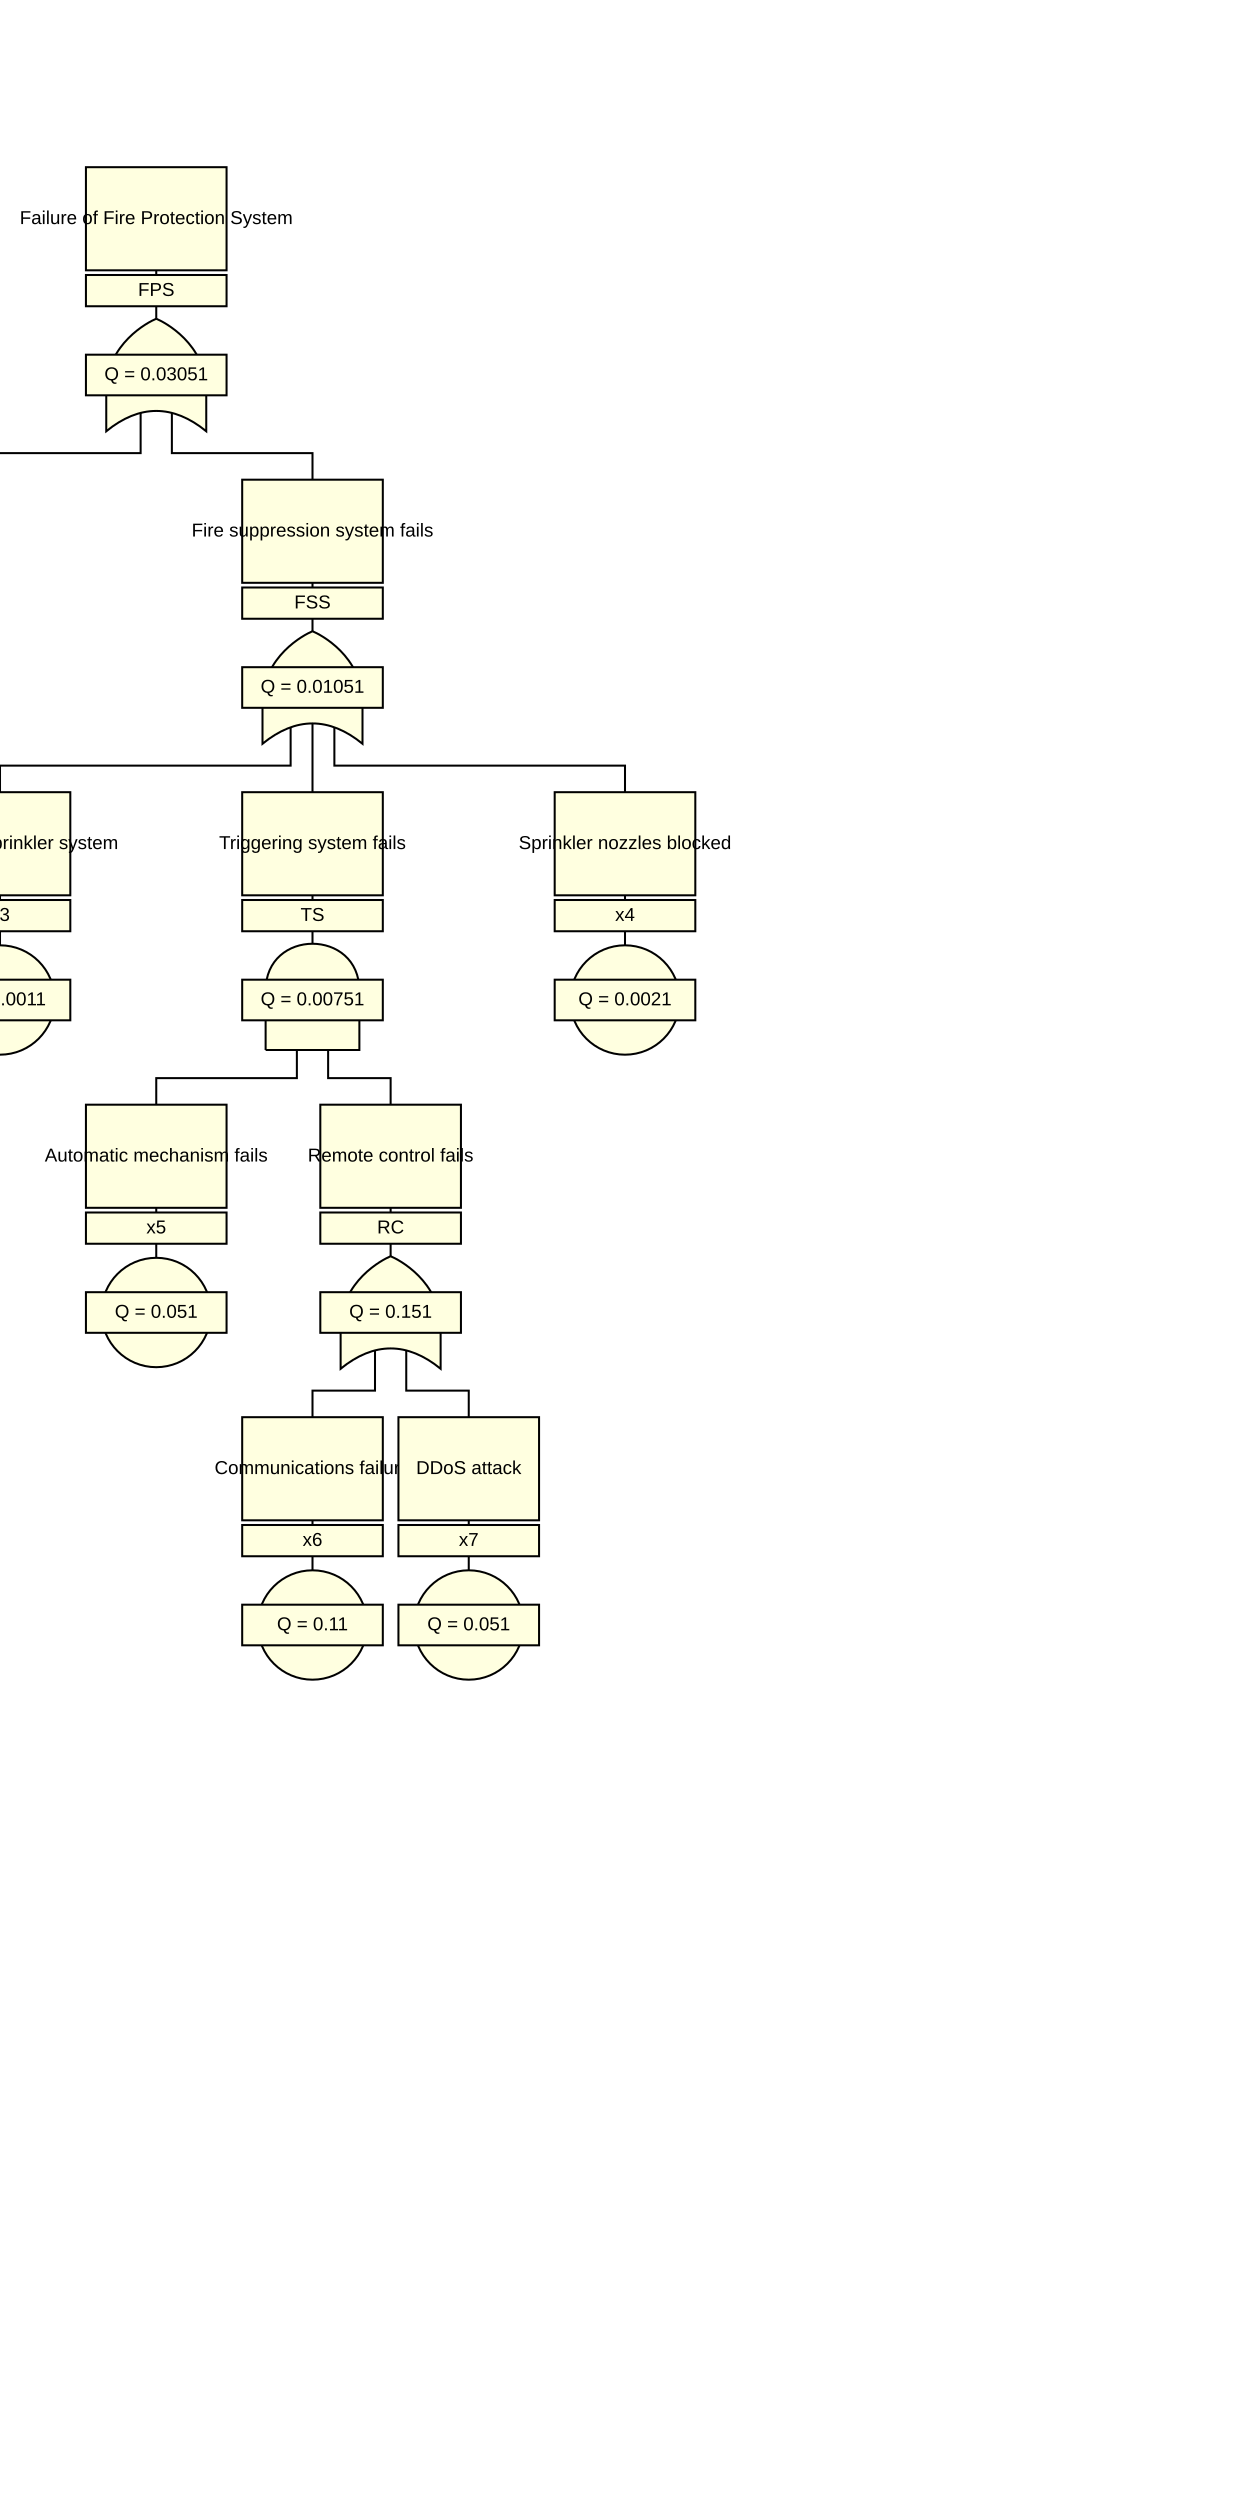
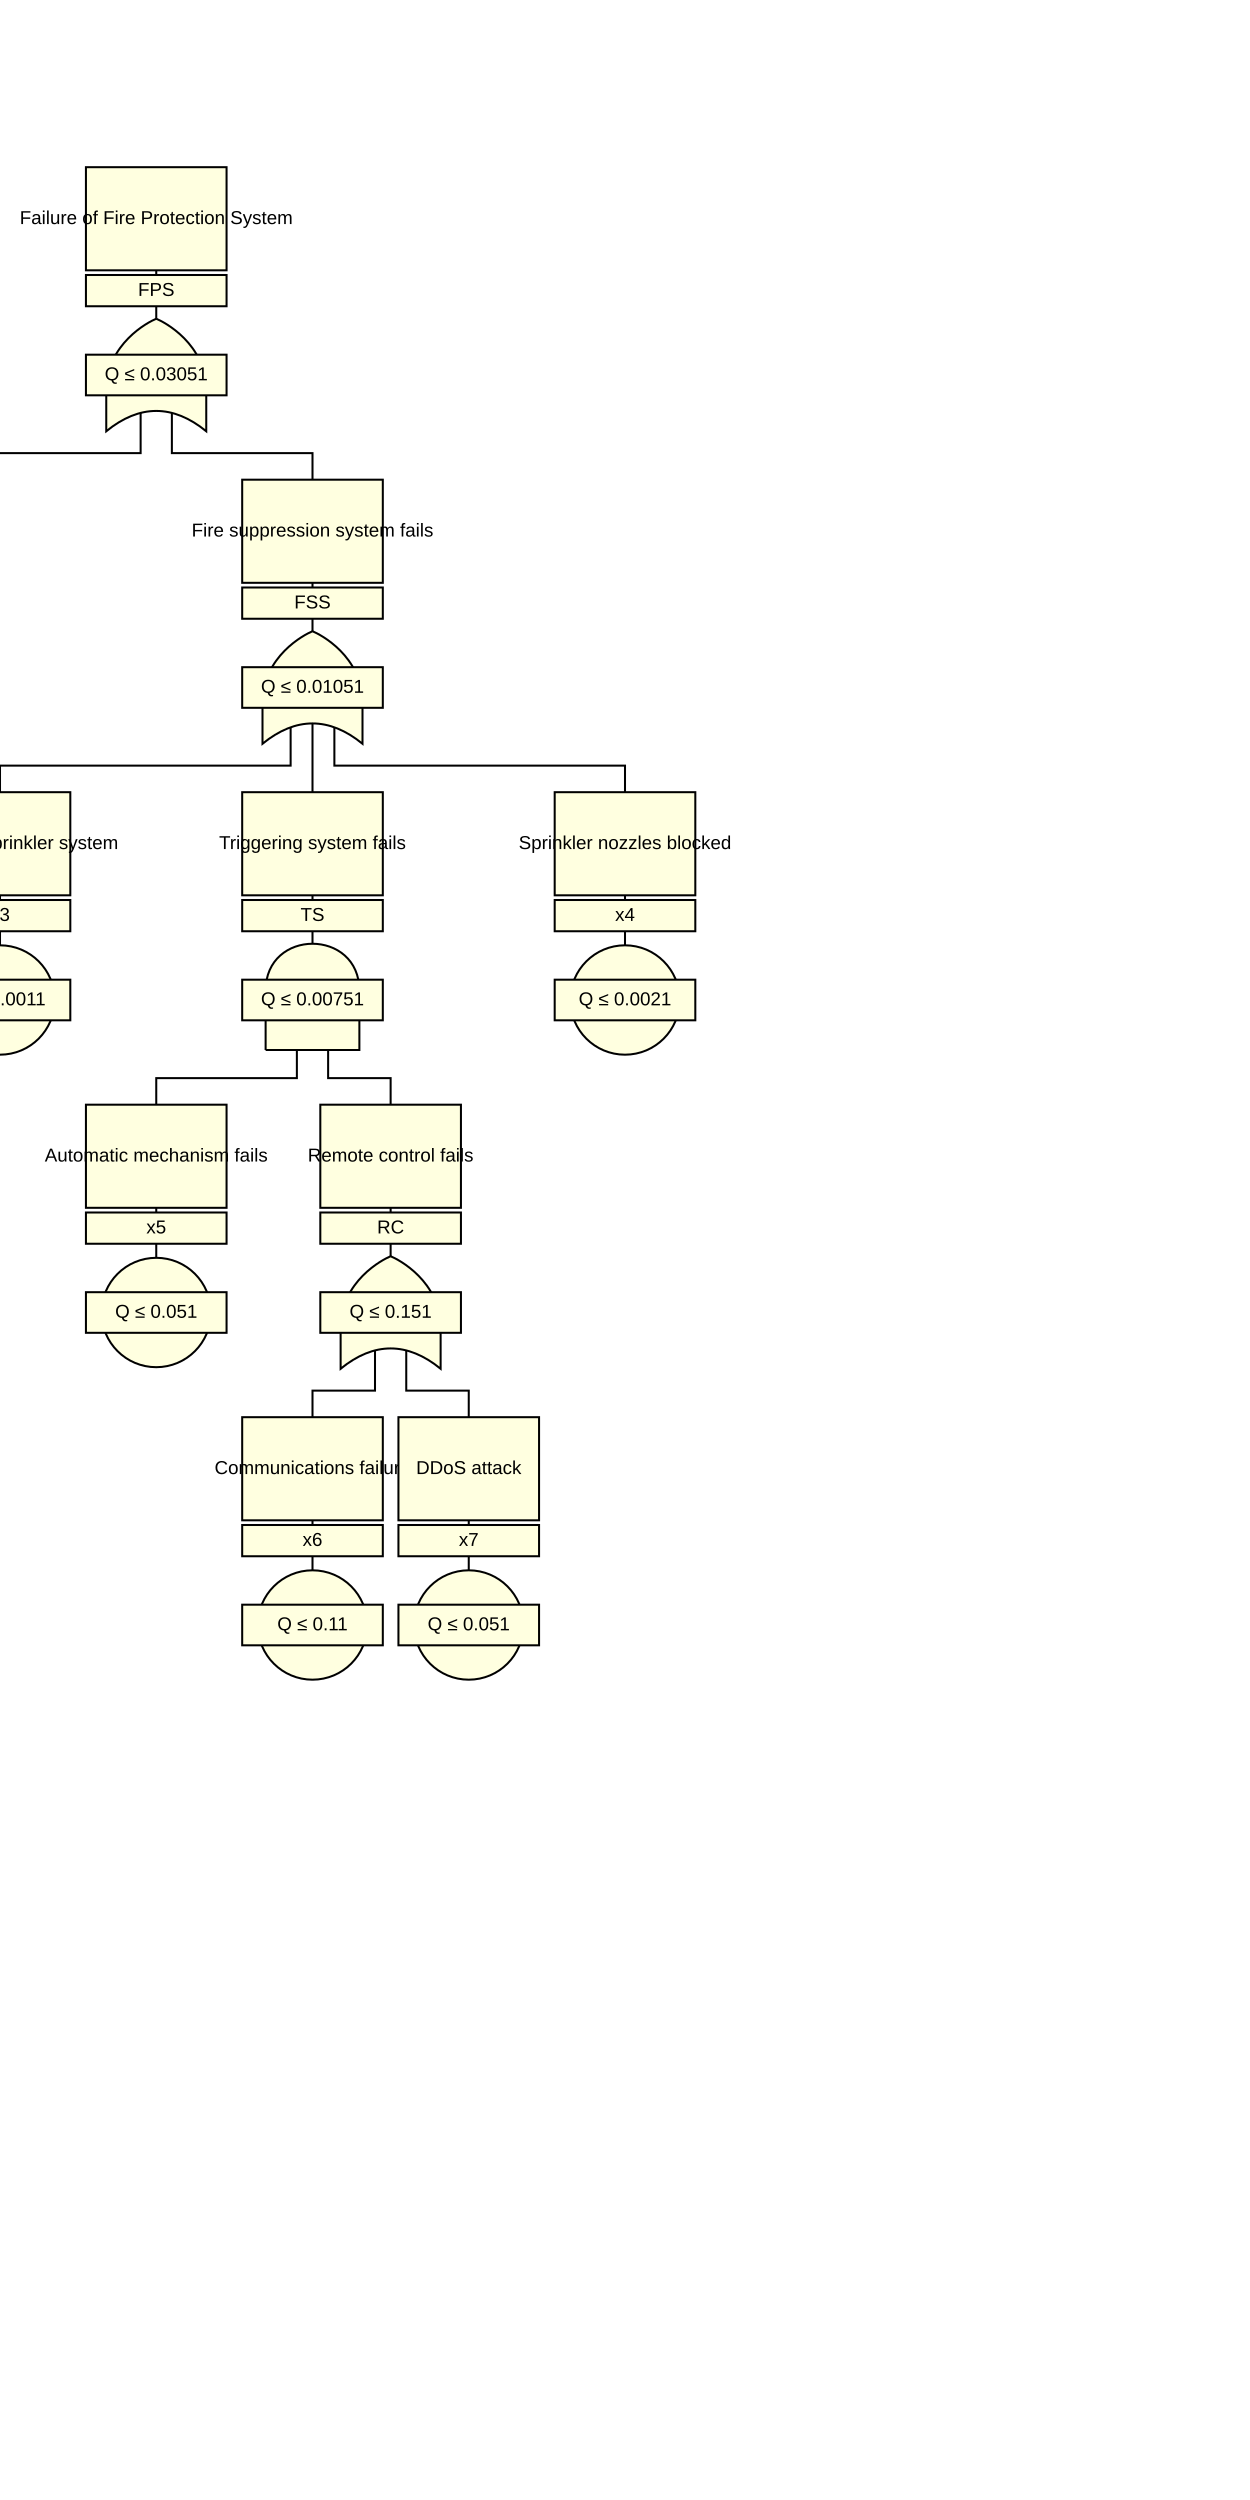
<svg xmlns="http://www.w3.org/2000/svg" viewBox="-100 -200 800 1600">
  <style>
circle, path, polygon, rect {
  fill: lightyellow;
}
circle, path, polygon, polyline, rect {
  stroke: black;
  stroke-width: 1.3;
}
polyline {
  fill: none;
}
text {
  dominant-baseline: middle;
  font-family: Arial, sans-serif;
  font-size: 12px;
  text-anchor: middle;
}
</style>
  <polyline points="0,-93 0,40" />
  <polyline points="-10,40 -10,90 -250,90 -250,140" />
  <polyline points="10,40 10,90 100,90 100,140" />
  <rect x="-45" y="-93" width="90" height="66" />
  <text x="0" y="-60">Failure of Fire Protection System</text>
  <rect x="-45" y="-24" width="90" height="20" />
  <text x="0" y="-14">FPS</text>
  <path d="M0,4 C-5,6 -32,20 -32,50 L-32,76 Q0,50 32,76 L32,50 C32,20 5,6 0,4" />
  <rect x="-45" y="27" width="90" height="26" />
-   <text x="0" y="40">Q = 0.03051</text>
+   <text x="0" y="40">Q ≤ 0.03051</text>
  <polyline points="-250,107 -250,240" />
  <polyline points="-260,240 -260,290 -300,290 -300,340" />
  <polyline points="-240,240 -240,290 -200,290 -200,340" />
  <rect x="-295" y="107" width="90" height="66" />
  <text x="-250" y="140">Fire detection system fails</text>
  <rect x="-295" y="176" width="90" height="20" />
  <text x="-250" y="186">FDS</text>
  <path d="M-280,272 L-220,272 L-220,234 C-220,194 -280,194 -280,234 L-280,272 " />
  <rect x="-295" y="227" width="90" height="26" />
-   <text x="-250" y="240">Q = 0.021</text>
+   <text x="-250" y="240">Q ≤ 0.021</text>
  <polyline points="-300,307 -300,440" />
  <rect x="-345" y="307" width="90" height="66" />
  <text x="-300" y="340">Failure of smoke detector sensor</text>
  <rect x="-345" y="376" width="90" height="20" />
  <text x="-300" y="386">x1</text>
  <circle cx="-300" cy="440" r="35" />
  <rect x="-345" y="427" width="90" height="26" />
-   <text x="-300" y="440">Q = 0.21</text>
+   <text x="-300" y="440">Q ≤ 0.21</text>
  <polyline points="-200,307 -200,440" />
  <rect x="-245" y="307" width="90" height="66" />
  <text x="-200" y="340">Failure of heat detector sensor</text>
  <rect x="-245" y="376" width="90" height="20" />
  <text x="-200" y="386">x2</text>
  <circle cx="-200" cy="440" r="35" />
  <rect x="-245" y="427" width="90" height="26" />
-   <text x="-200" y="440">Q = 0.11</text>
+   <text x="-200" y="440">Q ≤ 0.11</text>
  <polyline points="100,107 100,240" />
  <polyline points="86,240 86,290 -100,290 -100,340" />
  <polyline points="100,240 100,290 100,290 100,340" />
  <polyline points="114,240 114,290 300,290 300,340" />
  <rect x="55" y="107" width="90" height="66" />
  <text x="100" y="140">Fire suppression system fails</text>
  <rect x="55" y="176" width="90" height="20" />
  <text x="100" y="186">FSS</text>
  <path d="M100,204 C95,206 68,220 68,250 L68,276 Q100,250 132,276 L132,250 C132,220 105,206 100,204" />
  <rect x="55" y="227" width="90" height="26" />
-   <text x="100" y="240">Q = 0.01051</text>
+   <text x="100" y="240">Q ≤ 0.01051</text>
  <polyline points="-100,307 -100,440" />
  <rect x="-145" y="307" width="90" height="66" />
  <text x="-100" y="340">No water to sprinkler system</text>
  <rect x="-145" y="376" width="90" height="20" />
  <text x="-100" y="386">x3</text>
  <circle cx="-100" cy="440" r="35" />
  <rect x="-145" y="427" width="90" height="26" />
-   <text x="-100" y="440">Q = 0.0011</text>
+   <text x="-100" y="440">Q ≤ 0.0011</text>
  <polyline points="100,307 100,440" />
  <polyline points="90,440 90,490 0,490 0,540" />
  <polyline points="110,440 110,490 150,490 150,540" />
  <rect x="55" y="307" width="90" height="66" />
  <text x="100" y="340">Triggering system fails</text>
  <rect x="55" y="376" width="90" height="20" />
  <text x="100" y="386">TS</text>
  <path d="M70,472 L130,472 L130,434 C130,394 70,394 70,434 L70,472 " />
  <rect x="55" y="427" width="90" height="26" />
-   <text x="100" y="440">Q = 0.00751</text>
+   <text x="100" y="440">Q ≤ 0.00751</text>
  <polyline points="0,507 0,640" />
  <rect x="-45" y="507" width="90" height="66" />
  <text x="0" y="540">Automatic mechanism fails</text>
  <rect x="-45" y="576" width="90" height="20" />
  <text x="0" y="586">x5</text>
  <circle cx="0" cy="640" r="35" />
  <rect x="-45" y="627" width="90" height="26" />
-   <text x="0" y="640">Q = 0.051</text>
+   <text x="0" y="640">Q ≤ 0.051</text>
  <polyline points="150,507 150,640" />
  <polyline points="140,640 140,690 100,690 100,740" />
  <polyline points="160,640 160,690 200,690 200,740" />
  <rect x="105" y="507" width="90" height="66" />
  <text x="150" y="540">Remote control fails</text>
  <rect x="105" y="576" width="90" height="20" />
  <text x="150" y="586">RC</text>
  <path d="M150,604 C145,606 118,620 118,650 L118,676 Q150,650 182,676 L182,650 C182,620 155,606 150,604" />
  <rect x="105" y="627" width="90" height="26" />
-   <text x="150" y="640">Q = 0.151</text>
+   <text x="150" y="640">Q ≤ 0.151</text>
  <polyline points="100,707 100,840" />
  <rect x="55" y="707" width="90" height="66" />
  <text x="100" y="740">Communications failure</text>
  <rect x="55" y="776" width="90" height="20" />
  <text x="100" y="786">x6</text>
  <circle cx="100" cy="840" r="35" />
  <rect x="55" y="827" width="90" height="26" />
-   <text x="100" y="840">Q = 0.11</text>
+   <text x="100" y="840">Q ≤ 0.11</text>
  <polyline points="200,707 200,840" />
  <rect x="155" y="707" width="90" height="66" />
  <text x="200" y="740">DDoS attack</text>
  <rect x="155" y="776" width="90" height="20" />
  <text x="200" y="786">x7</text>
  <circle cx="200" cy="840" r="35" />
  <rect x="155" y="827" width="90" height="26" />
-   <text x="200" y="840">Q = 0.051</text>
+   <text x="200" y="840">Q ≤ 0.051</text>
  <polyline points="300,307 300,440" />
  <rect x="255" y="307" width="90" height="66" />
  <text x="300" y="340">Sprinkler nozzles blocked</text>
  <rect x="255" y="376" width="90" height="20" />
  <text x="300" y="386">x4</text>
  <circle cx="300" cy="440" r="35" />
  <rect x="255" y="427" width="90" height="26" />
-   <text x="300" y="440">Q = 0.0021</text>
+   <text x="300" y="440">Q ≤ 0.0021</text>
</svg>
